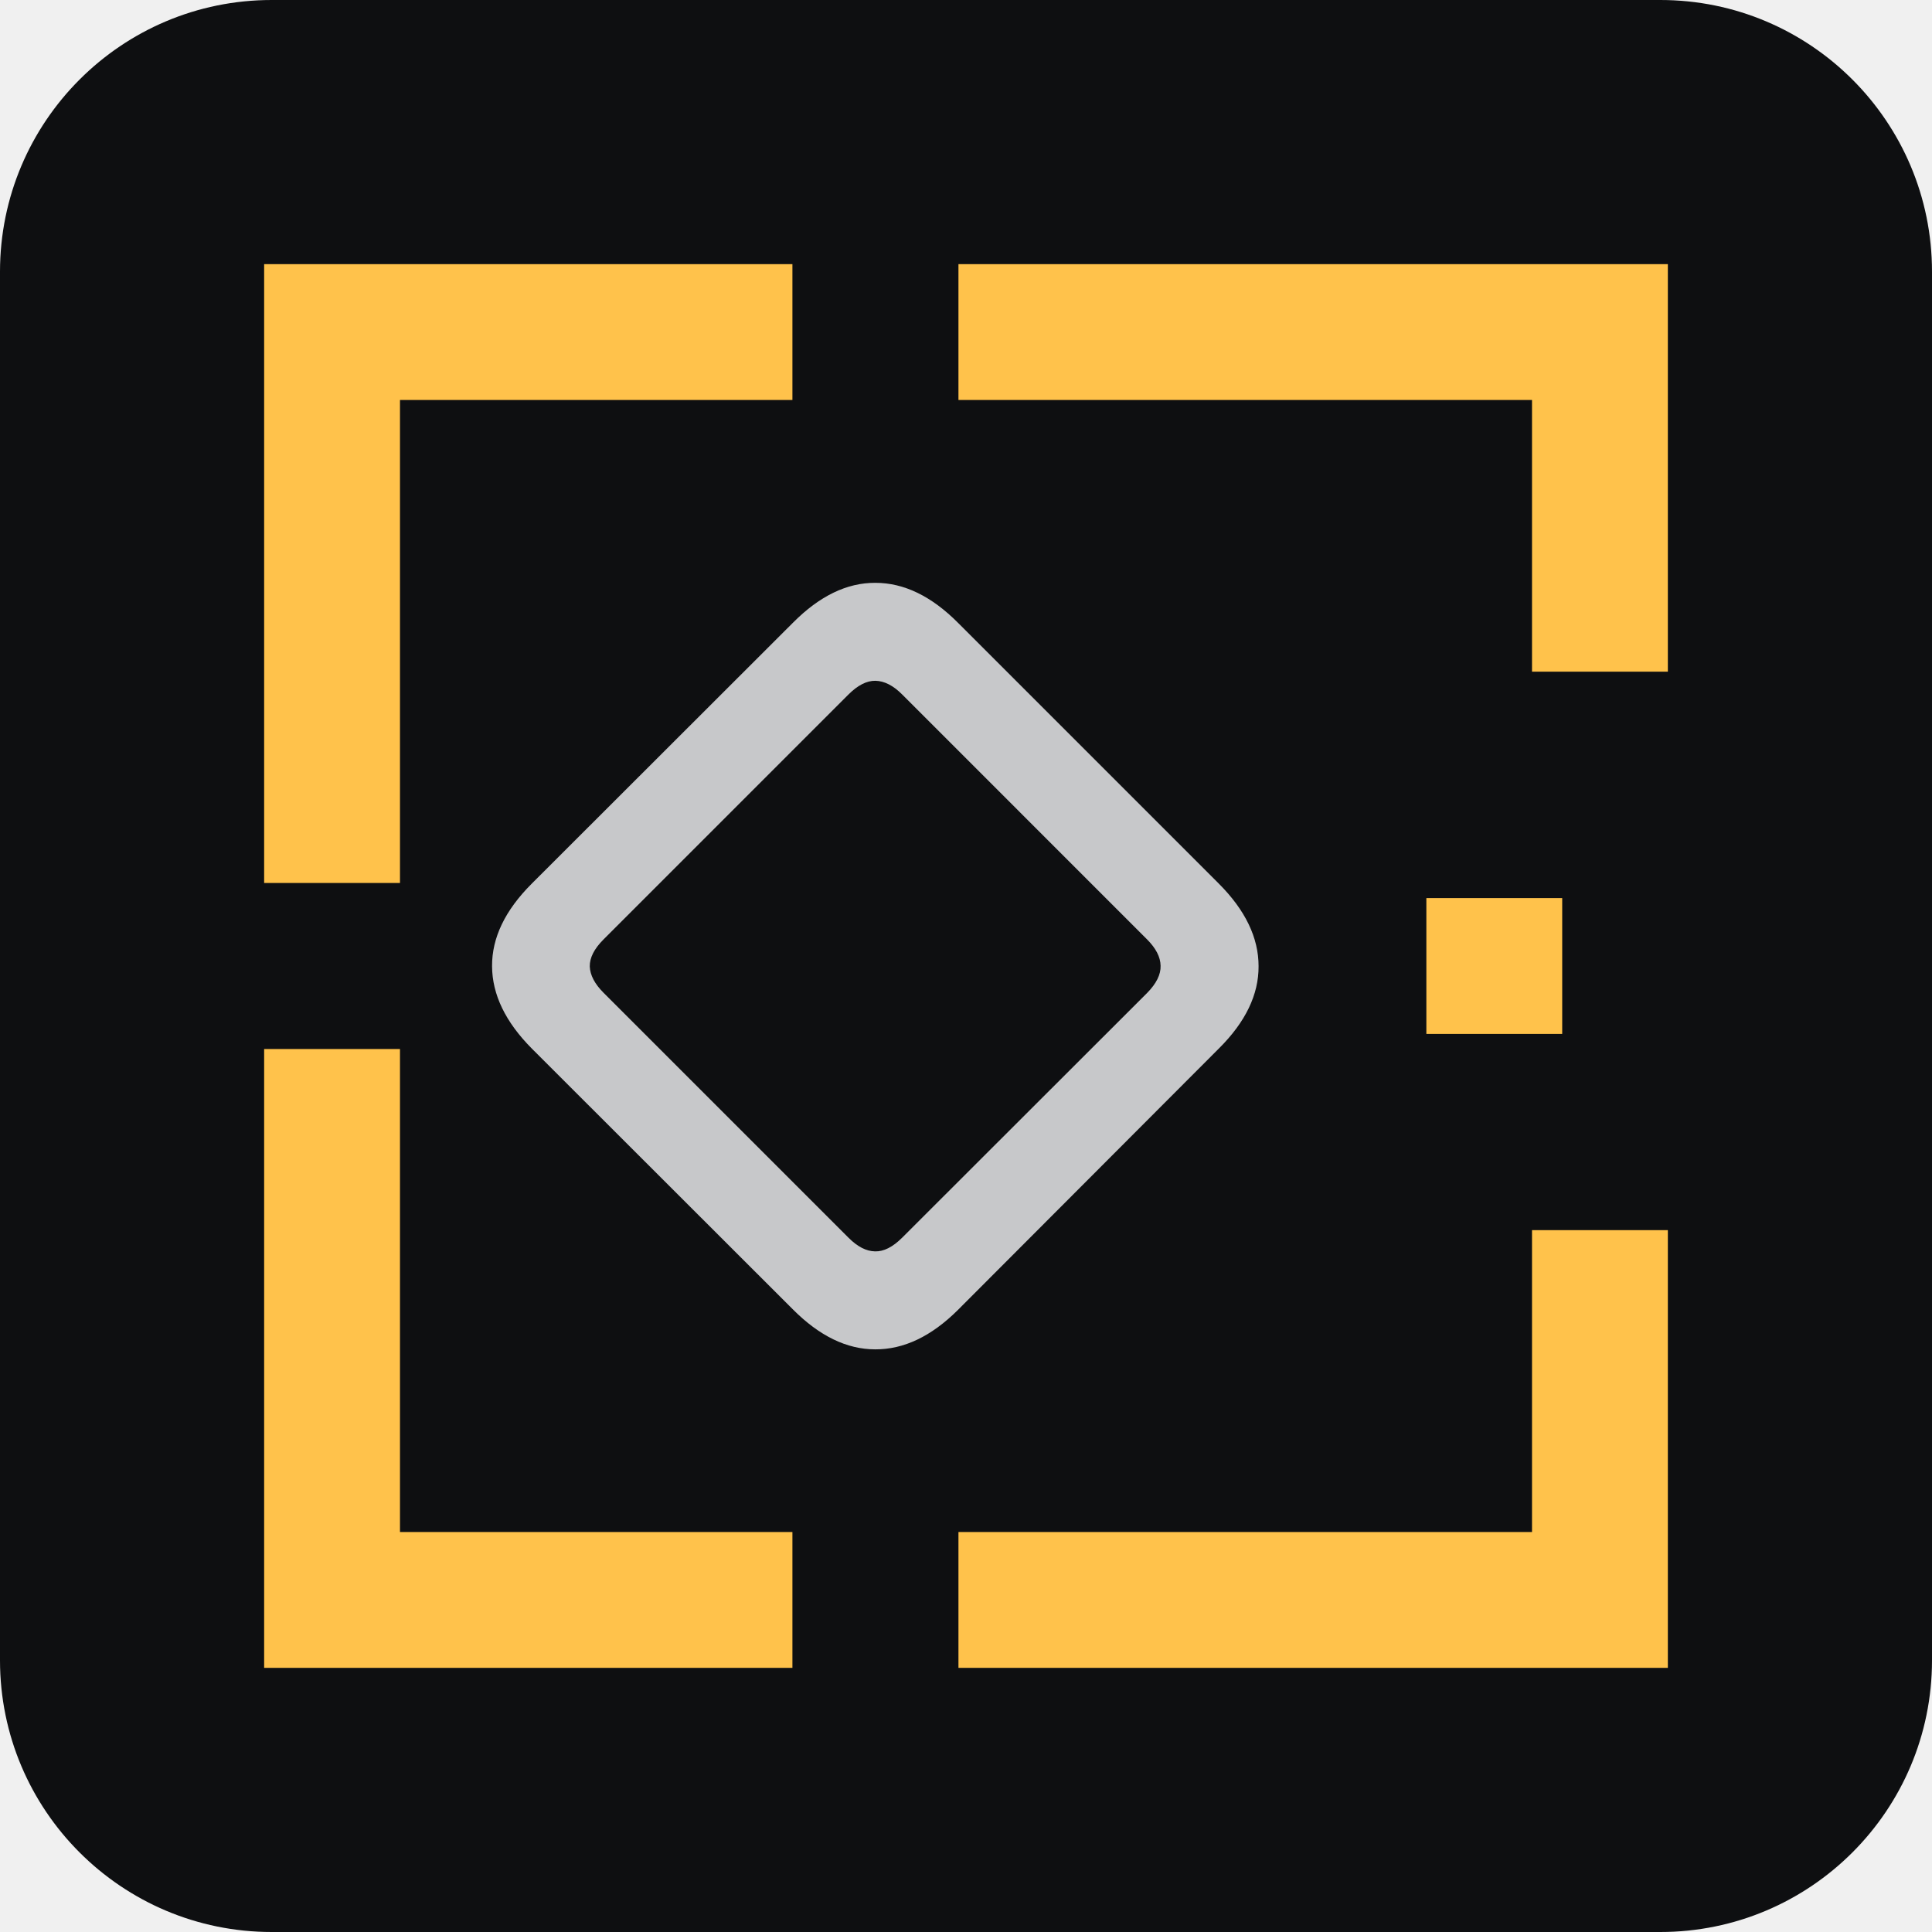
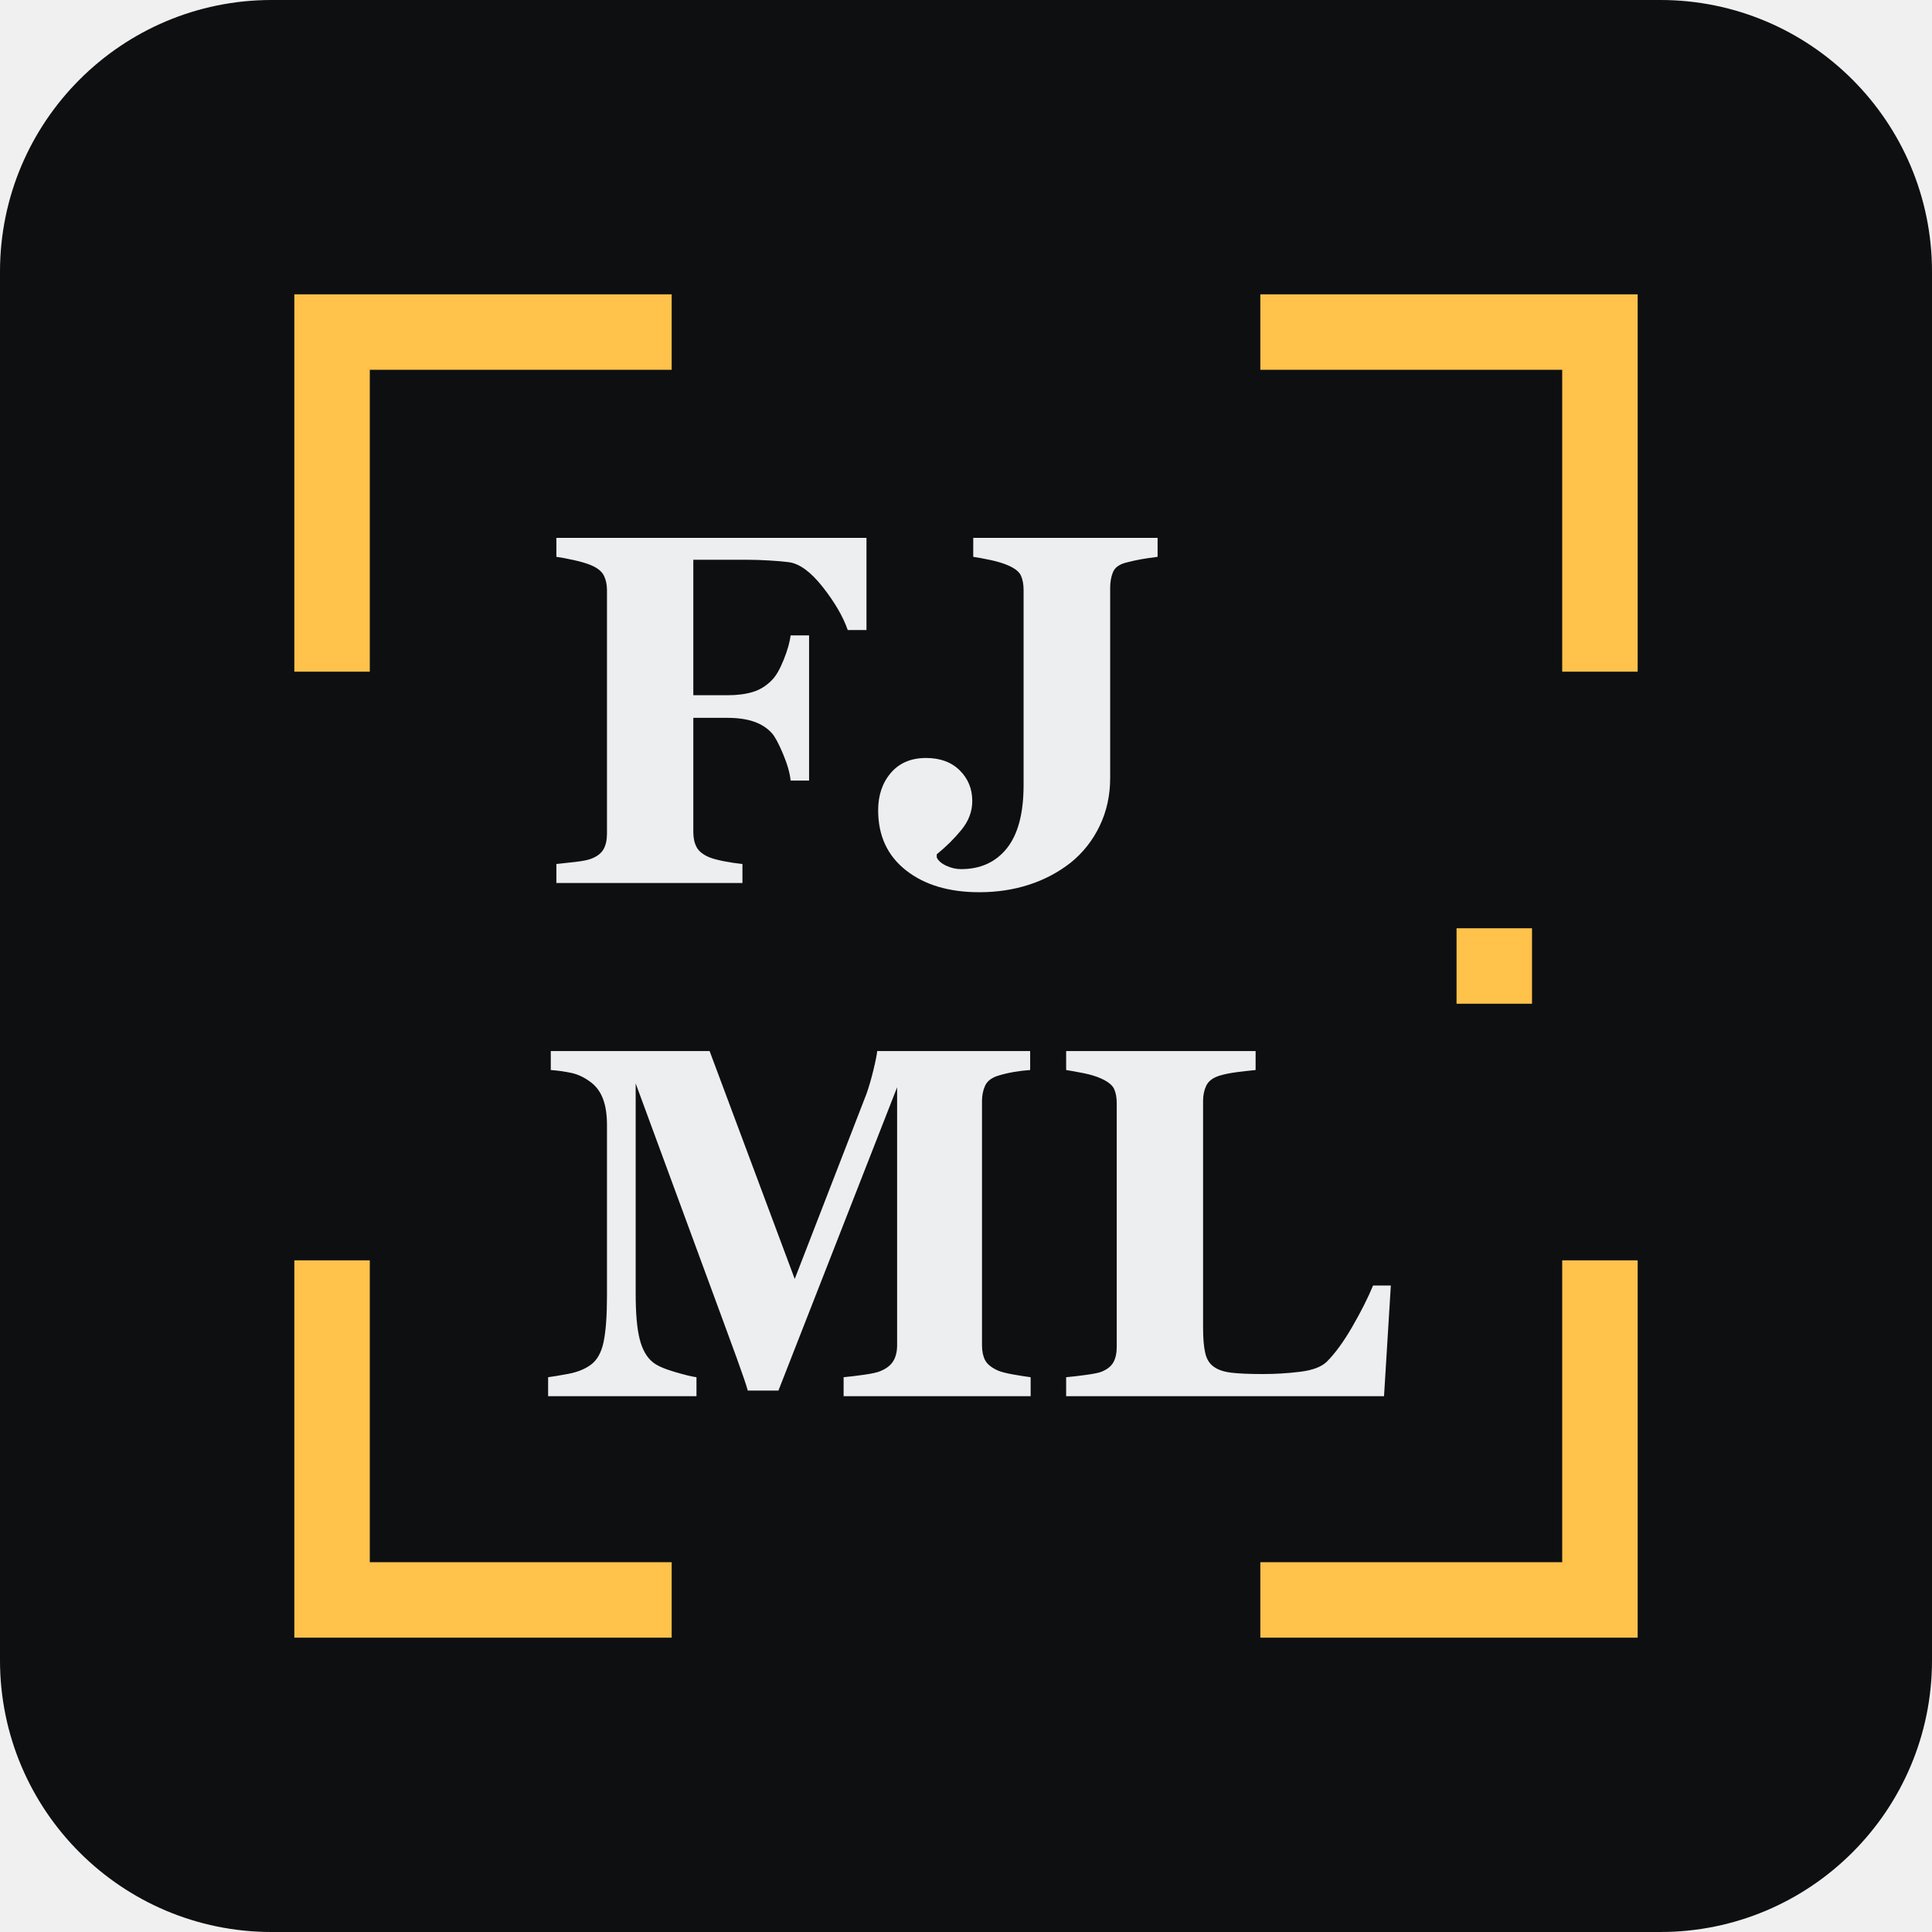
- <svg xmlns="http://www.w3.org/2000/svg" width="64" height="64" viewBox="0 0 64 64" fill="none">
-   <g clip-path="url(#clip0_2002_14)">
-     <path d="M55 0H9C4.029 0 0 4.029 0 9V55C0 59.971 4.029 64 9 64H55C59.971 64 64 59.971 64 55V9C64 4.029 59.971 0 55 0Z" fill="#0E0F11" />
-     <path d="M11 27V11H24" stroke="#FFC24B" stroke-width="4.5" stroke-linecap="square" />
-     <path d="M34 11H53V20" stroke="#FFC24B" stroke-width="4.5" stroke-linecap="square" />
-     <path d="M53 43V53H34" stroke="#FFC24B" stroke-width="4.5" stroke-linecap="square" />
-     <path d="M24 53H11V37" stroke="#FFC24B" stroke-width="4.5" stroke-linecap="square" />
-     <path d="M51.75 29.75H47.25V34.25H51.75V29.75Z" fill="#FFC24B" />
-     <g style="mix-blend-mode:luminosity">
-       <path d="M17.62 34.738C16.745 33.858 16.305 32.948 16.3 32.007C16.294 31.066 16.731 30.156 17.611 29.276L26.269 20.627C27.149 19.741 28.059 19.301 29 19.307C29.946 19.307 30.859 19.749 31.739 20.635L40.372 29.268C41.252 30.148 41.692 31.061 41.692 32.007C41.697 32.948 41.26 33.855 40.38 34.73L31.731 43.395C30.851 44.27 29.938 44.704 28.992 44.699C28.051 44.699 27.141 44.256 26.261 43.371L17.62 34.738ZM19.994 32.887L28.112 41.005C28.405 41.298 28.696 41.448 28.983 41.453C29.271 41.464 29.573 41.312 29.888 40.997L37.998 32.895C38.308 32.58 38.457 32.278 38.446 31.99C38.441 31.703 38.291 31.412 37.998 31.119L29.88 23C29.587 22.707 29.293 22.558 29 22.552C28.712 22.547 28.413 22.699 28.104 23.009L19.994 31.119C19.684 31.428 19.532 31.727 19.537 32.015C19.548 32.303 19.7 32.593 19.994 32.887Z" fill="#FFC24B" style="mix-blend-mode:plus-darker" />
-     </g>
+ <svg xmlns="http://www.w3.org/2000/svg" width="64" height="64" viewBox="0 0 512 512" fill="none" role="img" aria-label="FJML">
+   <rect width="512" height="512" rx="72" fill="#0E0F11" />
+   <g stroke="#FFC24B" stroke-width="20" stroke-linecap="square">
+     <path d="M88 168V88H168" />
+     <path d="M344 88H424V168" />
+     <path d="M424 344V424H344" />
+     <path d="M168 424H88V344" />
  </g>
-   <defs>
-     <clipPath id="clip0_2002_14">
-       <rect width="64" height="64" fill="white" />
-     </clipPath>
-   </defs>
+   <path fill="#ECEEF0" d="M229.625 166.969H224.662Q222.793 161.619 218.056 155.593Q213.318 149.566 209.064 148.986Q207.131 148.729 203.908 148.535Q200.686 148.342 197.979 148.342H183.734V184.242H192.822Q196.689 184.242 199.525 183.372Q202.361 182.502 204.553 180.246Q206.164 178.635 207.679 174.864Q209.193 171.094 209.516 168.387H214.414V206.865H209.516Q209.258 203.965 207.518 199.808Q205.777 195.65 204.553 194.297Q202.684 192.234 199.783 191.235Q196.883 190.236 192.822 190.236H183.734V220.529Q183.734 222.85 184.604 224.493Q185.475 226.137 187.924 227.168Q189.342 227.748 191.823 228.231Q194.305 228.715 196.754 228.973V234.0H147.447V228.973Q149.316 228.779 152.41 228.425Q155.504 228.07 156.729 227.555Q159.049 226.652 159.951 225.041Q160.854 223.43 160.854 220.916V156.398Q160.854 154.207 160.048 152.563Q159.242 150.92 156.729 149.824Q154.924 149.051 151.959 148.406Q148.994 147.762 147.447 147.568V142.541H229.625ZM306.775 147.568Q304.197 147.891 302.393 148.213Q300.588 148.535 298.332 149.115Q295.689 149.824 294.948 151.629Q294.207 153.434 294.207 155.754V206.156Q294.207 213.117 291.403 218.918Q288.6 224.719 283.701 228.65Q278.738 232.518 272.615 234.483Q266.492 236.449 259.531 236.449Q247.479 236.449 240.099 230.648Q232.719 224.848 232.719 214.729Q232.719 208.734 236.103 204.803Q239.486 200.871 245.416 200.871Q251.023 200.871 254.343 204.158Q257.662 207.445 257.662 212.279Q257.662 216.404 254.794 219.917Q251.926 223.43 248.252 226.395V227.232Q248.832 228.521 250.766 229.424Q252.699 230.326 254.697 230.326Q262.432 230.326 266.847 224.783Q271.262 219.24 271.262 208.025V156.398Q271.262 154.078 270.553 152.531Q269.844 150.984 267.137 149.824Q265.203 148.986 262.464 148.406Q259.725 147.826 257.92 147.568V142.541H306.775Z" />
+   <path fill="#ECEEF0" d="M273.131 370.0H223.566V364.973Q225.758 364.779 228.948 364.328Q232.139 363.877 233.299 363.361Q235.684 362.395 236.715 360.719Q237.746 359.043 237.746 356.465V288.145L206.293 368.518H198.172Q197.592 366.391 195.304 360.074Q193.016 353.758 191.598 349.955L168.459 287.113V342.736Q168.459 350.729 169.522 354.886Q170.586 359.043 172.971 360.977Q174.582 362.33 178.739 363.555Q182.896 364.779 184.572 364.973V370.0H145.256V364.973Q146.867 364.779 150.509 364.103Q154.15 363.426 156.471 361.75Q159.049 359.945 159.951 355.659Q160.854 351.373 160.854 343.445V298.135Q160.854 294.01 159.822 291.271Q158.791 288.531 156.729 286.92Q154.15 284.922 151.443 284.342Q148.736 283.762 145.965 283.568V278.541H188.053L210.611 338.934L229.625 289.885Q230.592 287.178 231.494 283.439Q232.396 279.701 232.461 278.541H273.002V283.568Q270.939 283.697 268.684 284.084Q266.428 284.471 264.365 285.115Q261.852 285.953 261.046 287.758Q260.24 289.562 260.24 291.754V356.529Q260.24 358.85 261.046 360.429Q261.852 362.008 264.365 363.168Q265.654 363.748 268.587 364.264Q271.52 364.779 273.131 364.973ZM368.586 340.674 366.781 370.0H282.541V364.973Q284.797 364.779 287.826 364.36Q290.855 363.941 291.822 363.555Q294.143 362.652 295.045 361.041Q295.947 359.43 295.947 356.916V292.398Q295.947 290.078 295.238 288.563Q294.529 287.049 291.822 285.824Q289.824 284.922 287.021 284.374Q284.217 283.826 282.541 283.568V278.541H332.75V283.568Q330.688 283.762 327.884 284.116Q325.08 284.471 323.018 285.115Q320.504 285.953 319.666 287.726Q318.828 289.498 318.828 291.754V351.889Q318.828 356.143 319.408 358.592Q319.988 361.041 321.664 362.201Q323.34 363.426 326.337 363.78Q329.334 364.135 334.619 364.135Q339.775 364.135 344.642 363.522Q349.508 362.91 351.635 360.848Q354.922 357.561 358.37 351.599Q361.818 345.637 363.881 340.674Z" />
+   <rect x="386" y="246" width="20" height="20" fill="#FFC24B" />
</svg>
